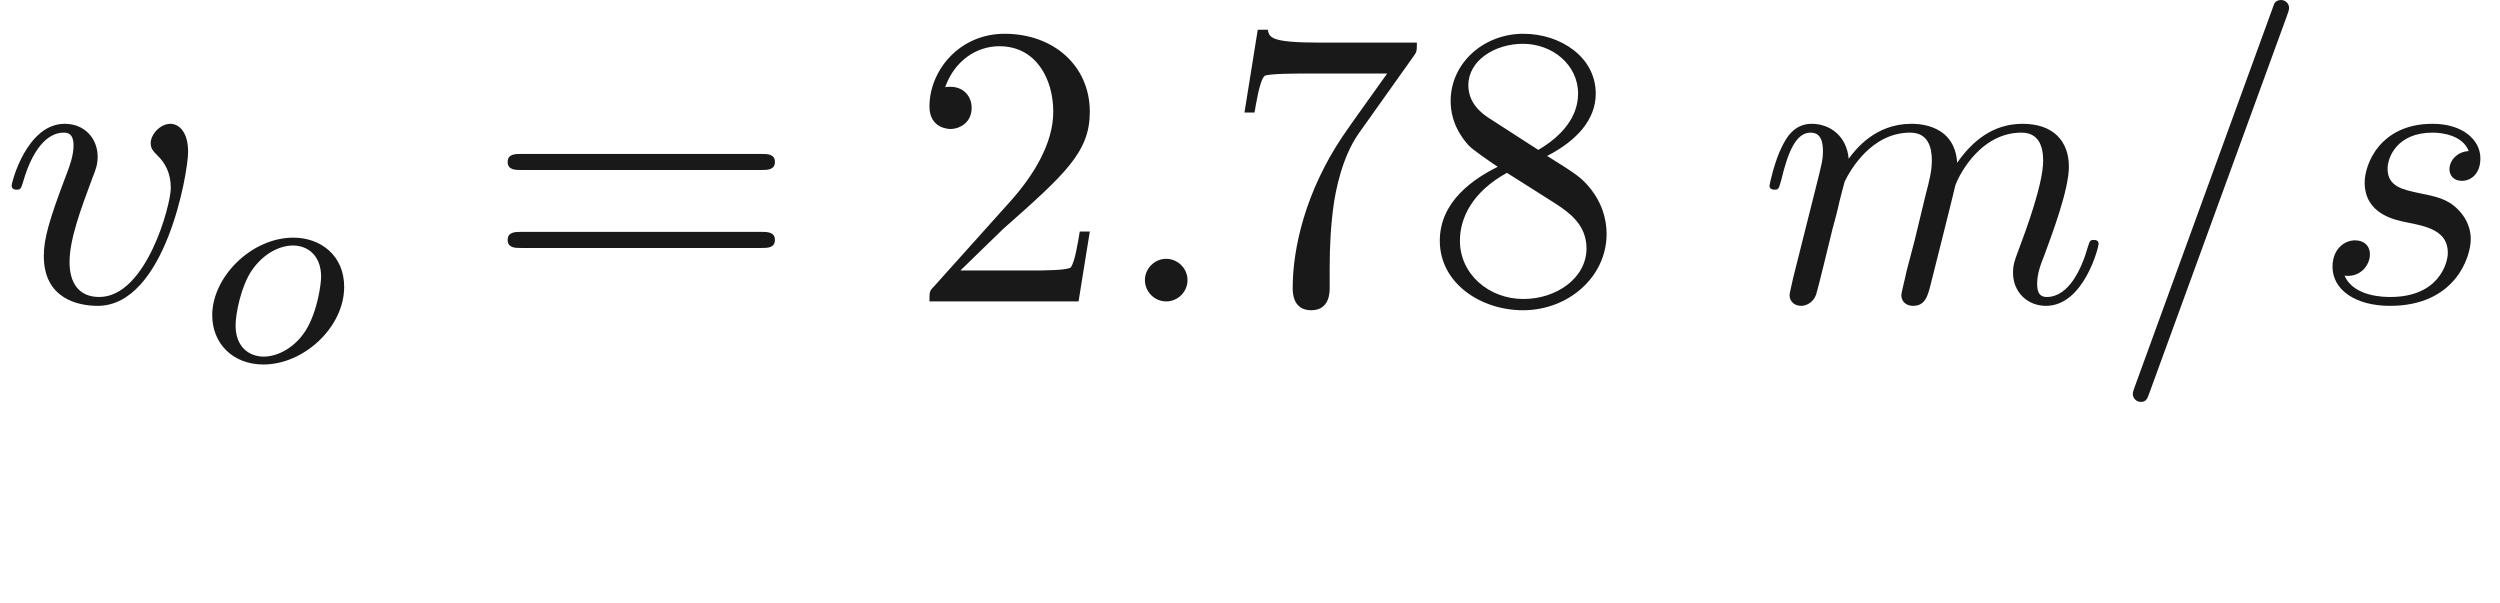
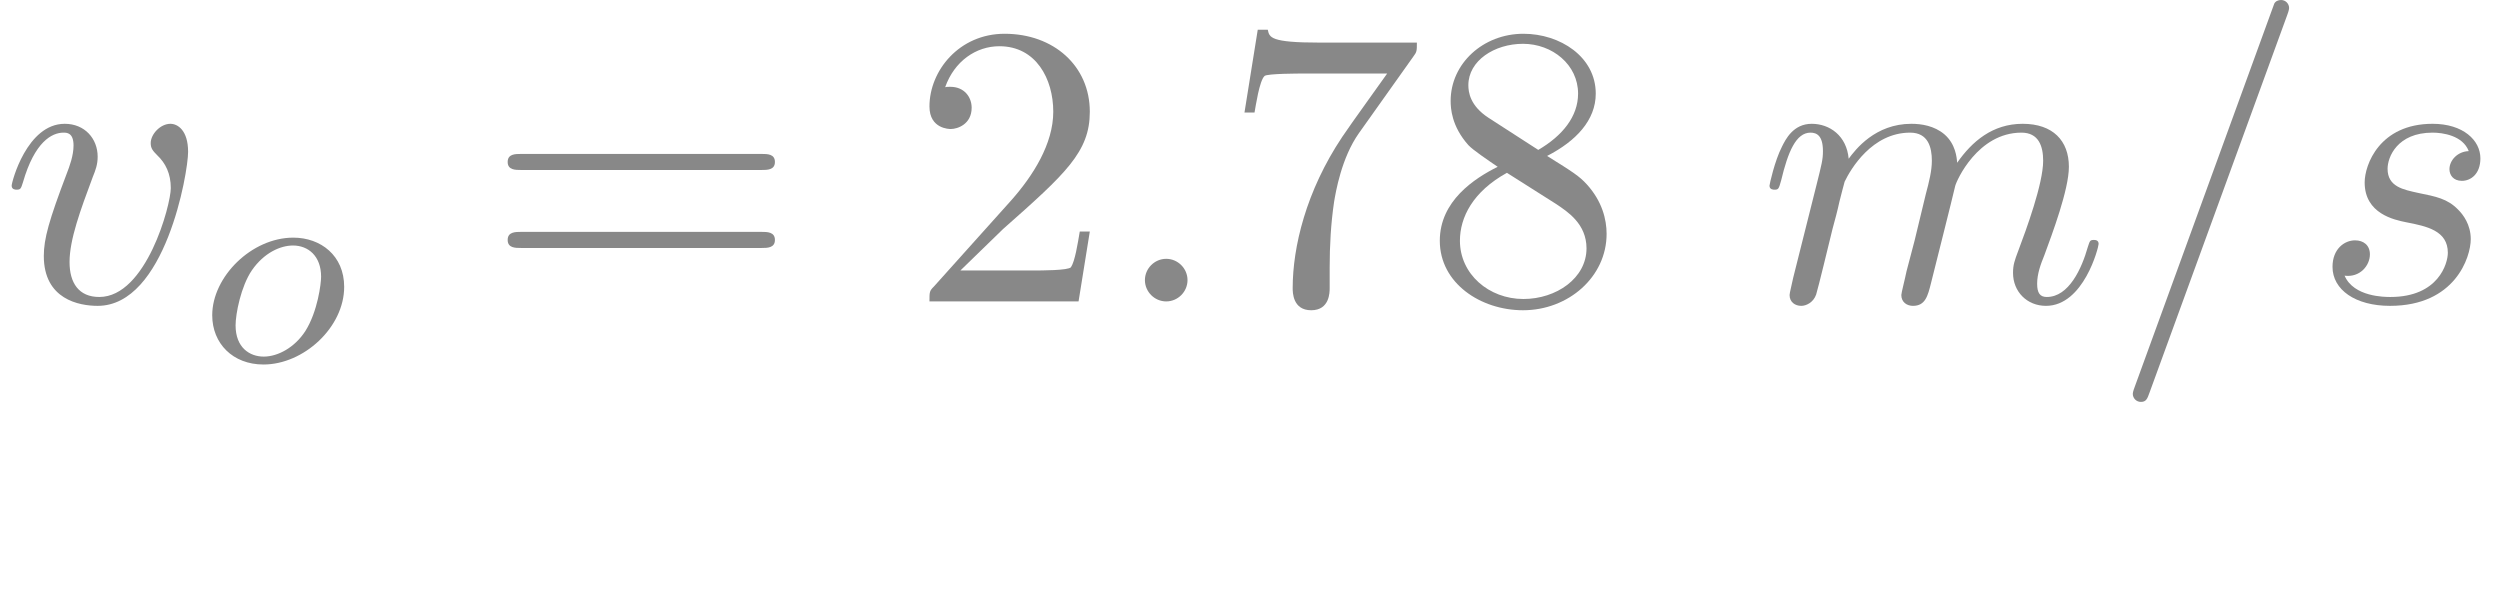
<svg xmlns="http://www.w3.org/2000/svg" xmlns:ns1="http://github.com/leegao/readme2tex/" xmlns:xlink="http://www.w3.org/1999/xlink" version="1.1" width="61.974pt" height="14.944pt" viewBox="-52.075 -69.509 61.974 14.944" ns1:offset="2.4906600000000054">
  <defs>
    <path id="g2-50" d="M1.265-.767L2.321-1.793C3.875-3.168 4.473-3.706 4.473-4.702C4.473-5.838 3.577-6.635 2.361-6.635C1.235-6.635 .498-5.719 .498-4.832C.498-4.274 .996-4.274 1.026-4.274C1.196-4.274 1.544-4.394 1.544-4.802C1.544-5.061 1.365-5.32 1.016-5.32C.936-5.32 .917-5.32 .887-5.31C1.116-5.958 1.654-6.326 2.232-6.326C3.138-6.326 3.567-5.519 3.567-4.702C3.567-3.905 3.068-3.118 2.521-2.501L.608-.369C.498-.259 .498-.239 .498 0H4.194L4.473-1.733H4.224C4.174-1.435 4.105-.996 4.005-.847C3.935-.767 3.278-.767 3.059-.767H1.265Z" />
    <path id="g2-55" d="M4.742-6.067C4.832-6.187 4.832-6.207 4.832-6.416H2.411C1.196-6.416 1.176-6.545 1.136-6.735H.887L.558-4.682H.807C.837-4.842 .927-5.469 1.056-5.589C1.126-5.649 1.903-5.649 2.032-5.649H4.095C3.985-5.489 3.198-4.403 2.979-4.075C2.082-2.73 1.753-1.345 1.753-.329C1.753-.229 1.753 .219 2.212 .219S2.67-.229 2.67-.329V-.837C2.67-1.385 2.7-1.933 2.78-2.471C2.819-2.7 2.959-3.557 3.397-4.174L4.742-6.067Z" />
    <path id="g2-56" d="M1.624-4.553C1.166-4.852 1.126-5.191 1.126-5.36C1.126-5.968 1.773-6.386 2.481-6.386C3.208-6.386 3.846-5.868 3.846-5.151C3.846-4.583 3.457-4.105 2.859-3.756L1.624-4.553ZM3.078-3.606C3.796-3.975 4.284-4.493 4.284-5.151C4.284-6.067 3.397-6.635 2.491-6.635C1.494-6.635 .687-5.898 .687-4.971C.687-4.792 .707-4.344 1.126-3.875C1.235-3.756 1.604-3.507 1.853-3.337C1.275-3.049 .418-2.491 .418-1.504C.418-.448 1.435 .219 2.481 .219C3.606 .219 4.553-.608 4.553-1.674C4.553-2.032 4.443-2.481 4.065-2.899C3.875-3.108 3.716-3.208 3.078-3.606ZM2.082-3.188L3.308-2.411C3.587-2.222 4.055-1.923 4.055-1.315C4.055-.578 3.308-.06 2.491-.06C1.634-.06 .917-.677 .917-1.504C.917-2.082 1.235-2.72 2.082-3.188Z" />
    <path id="g2-61" d="M6.844-3.258C6.994-3.258 7.183-3.258 7.183-3.457S6.994-3.656 6.854-3.656H.887C.747-3.656 .558-3.656 .558-3.457S.747-3.258 .897-3.258H6.844ZM6.854-1.325C6.994-1.325 7.183-1.325 7.183-1.524S6.994-1.724 6.844-1.724H.897C.747-1.724 .558-1.724 .558-1.524S.747-1.325 .887-1.325H6.854Z" />
    <path id="g2-97" d="M3.318-.757C3.357-.359 3.626 .06 4.095 .06C4.304 .06 4.912-.08 4.912-.887V-1.445H4.663V-.887C4.663-.309 4.413-.249 4.304-.249C3.975-.249 3.935-.697 3.935-.747V-2.74C3.935-3.158 3.935-3.547 3.577-3.915C3.188-4.304 2.69-4.463 2.212-4.463C1.395-4.463 .707-3.995 .707-3.337C.707-3.039 .907-2.869 1.166-2.869C1.445-2.869 1.624-3.068 1.624-3.328C1.624-3.447 1.574-3.776 1.116-3.786C1.385-4.134 1.873-4.244 2.192-4.244C2.68-4.244 3.248-3.856 3.248-2.969V-2.6C2.74-2.57 2.042-2.54 1.415-2.242C.667-1.903 .418-1.385 .418-.946C.418-.139 1.385 .11 2.012 .11C2.67 .11 3.128-.289 3.318-.757ZM3.248-2.391V-1.395C3.248-.448 2.531-.11 2.082-.11C1.594-.11 1.186-.458 1.186-.956C1.186-1.504 1.604-2.331 3.248-2.391Z" />
    <path id="g0-58" d="M1.913-.528C1.913-.817 1.674-1.056 1.385-1.056S.857-.817 .857-.528S1.096 0 1.385 0S1.913-.239 1.913-.528Z" />
    <path id="g0-61" d="M4.374-7.093C4.423-7.223 4.423-7.263 4.423-7.273C4.423-7.382 4.334-7.472 4.224-7.472C4.154-7.472 4.085-7.442 4.055-7.382L.598 2.112C.548 2.242 .548 2.281 .548 2.291C.548 2.401 .638 2.491 .747 2.491C.877 2.491 .907 2.421 .966 2.252L4.374-7.093Z" />
    <path id="g0-109" d="M.877-.588C.847-.438 .787-.209 .787-.159C.787 .02 .927 .11 1.076 .11C1.196 .11 1.375 .03 1.445-.169C1.455-.189 1.574-.658 1.634-.907L1.853-1.803C1.913-2.022 1.973-2.242 2.022-2.471C2.062-2.64 2.142-2.929 2.152-2.969C2.301-3.278 2.829-4.184 3.776-4.184C4.224-4.184 4.314-3.816 4.314-3.487C4.314-3.238 4.244-2.959 4.164-2.66L3.885-1.504L3.686-.747C3.646-.548 3.557-.209 3.557-.159C3.557 .02 3.696 .11 3.846 .11C4.154 .11 4.214-.139 4.294-.458C4.433-1.016 4.802-2.471 4.892-2.859C4.922-2.989 5.45-4.184 6.535-4.184C6.964-4.184 7.073-3.846 7.073-3.487C7.073-2.919 6.655-1.783 6.456-1.255C6.366-1.016 6.326-.907 6.326-.707C6.326-.239 6.675 .11 7.143 .11C8.08 .11 8.448-1.345 8.448-1.425C8.448-1.524 8.359-1.524 8.329-1.524C8.229-1.524 8.229-1.494 8.179-1.345C8.03-.817 7.711-.11 7.163-.11C6.994-.11 6.924-.209 6.924-.438C6.924-.687 7.014-.927 7.103-1.146C7.293-1.664 7.711-2.77 7.711-3.337C7.711-3.985 7.313-4.403 6.565-4.403S5.31-3.965 4.941-3.437C4.932-3.567 4.902-3.905 4.623-4.144C4.374-4.354 4.055-4.403 3.806-4.403C2.909-4.403 2.421-3.766 2.252-3.537C2.202-4.105 1.783-4.403 1.335-4.403C.877-4.403 .687-4.015 .598-3.836C.418-3.487 .289-2.899 .289-2.869C.289-2.77 .389-2.77 .408-2.77C.508-2.77 .518-2.78 .578-2.999C.747-3.706 .946-4.184 1.305-4.184C1.465-4.184 1.614-4.105 1.614-3.726C1.614-3.517 1.584-3.407 1.455-2.889L.877-.588Z" />
    <path id="g0-115" d="M3.895-3.726C3.616-3.716 3.417-3.497 3.417-3.278C3.417-3.138 3.507-2.989 3.726-2.989S4.184-3.158 4.184-3.547C4.184-3.995 3.756-4.403 2.999-4.403C1.684-4.403 1.315-3.387 1.315-2.949C1.315-2.172 2.052-2.022 2.341-1.963C2.859-1.863 3.377-1.753 3.377-1.205C3.377-.946 3.148-.11 1.953-.11C1.813-.11 1.046-.11 .817-.638C1.196-.588 1.445-.887 1.445-1.166C1.445-1.395 1.285-1.514 1.076-1.514C.817-1.514 .518-1.305 .518-.857C.518-.289 1.086 .11 1.943 .11C3.557 .11 3.945-1.096 3.945-1.544C3.945-1.903 3.756-2.152 3.636-2.271C3.367-2.55 3.078-2.6 2.64-2.69C2.281-2.77 1.883-2.839 1.883-3.288C1.883-3.577 2.122-4.184 2.999-4.184C3.248-4.184 3.746-4.115 3.895-3.726Z" />
    <path id="g0-118" d="M4.663-3.706C4.663-4.244 4.403-4.403 4.224-4.403C3.975-4.403 3.736-4.144 3.736-3.925C3.736-3.796 3.786-3.736 3.895-3.626C4.105-3.427 4.234-3.168 4.234-2.809C4.234-2.391 3.626-.11 2.461-.11C1.953-.11 1.724-.458 1.724-.976C1.724-1.534 1.993-2.262 2.301-3.088C2.371-3.258 2.421-3.397 2.421-3.587C2.421-4.035 2.102-4.403 1.604-4.403C.667-4.403 .289-2.959 .289-2.869C.289-2.77 .389-2.77 .408-2.77C.508-2.77 .518-2.79 .568-2.949C.857-3.955 1.285-4.184 1.574-4.184C1.654-4.184 1.823-4.184 1.823-3.866C1.823-3.616 1.724-3.347 1.654-3.168C1.215-2.012 1.086-1.554 1.086-1.126C1.086-.05 1.963 .11 2.421 .11C4.095 .11 4.663-3.188 4.663-3.706Z" />
    <path id="g1-111" d="M3.703-1.855C3.703-2.629 3.124-3.075 2.441-3.075C1.409-3.075 .432-2.106 .432-1.151C.432-.453 .941 .07 1.702 .07C2.699 .07 3.703-.851 3.703-1.855ZM1.709-.126C1.36-.126 1.011-.349 1.011-.9C1.011-1.186 1.144-1.869 1.416-2.267C1.716-2.699 2.12-2.88 2.434-2.88C2.81-2.88 3.131-2.622 3.131-2.106C3.131-1.939 3.048-1.248 2.741-.76C2.476-.349 2.057-.126 1.709-.126Z" />
  </defs>
-   <g id="page1" fill-opacity="0.9">
+   <g id="page1" fill-opacity="1" fill="#888888">
    <use x="-52.075" y="-62.037" xlink:href="#g0-118" />
    <use x="-47.246" y="-60.543" xlink:href="#g1-111" />
    <use x="-40.048" y="-62.037" xlink:href="#g2-61" />
    <use x="-29.532" y="-62.037" xlink:href="#g2-50" />
    <use x="-24.55" y="-62.037" xlink:href="#g0-58" />
    <use x="-21.783" y="-62.037" xlink:href="#g2-55" />
    <use x="-16.801" y="-62.037" xlink:href="#g2-56" />
    <use x="-8.499" y="-62.037" xlink:href="#g0-109" />
    <use x=".248" y="-62.037" xlink:href="#g0-61" />
    <use x="5.229" y="-62.037" xlink:href="#g0-115" />
  </g>
</svg>
